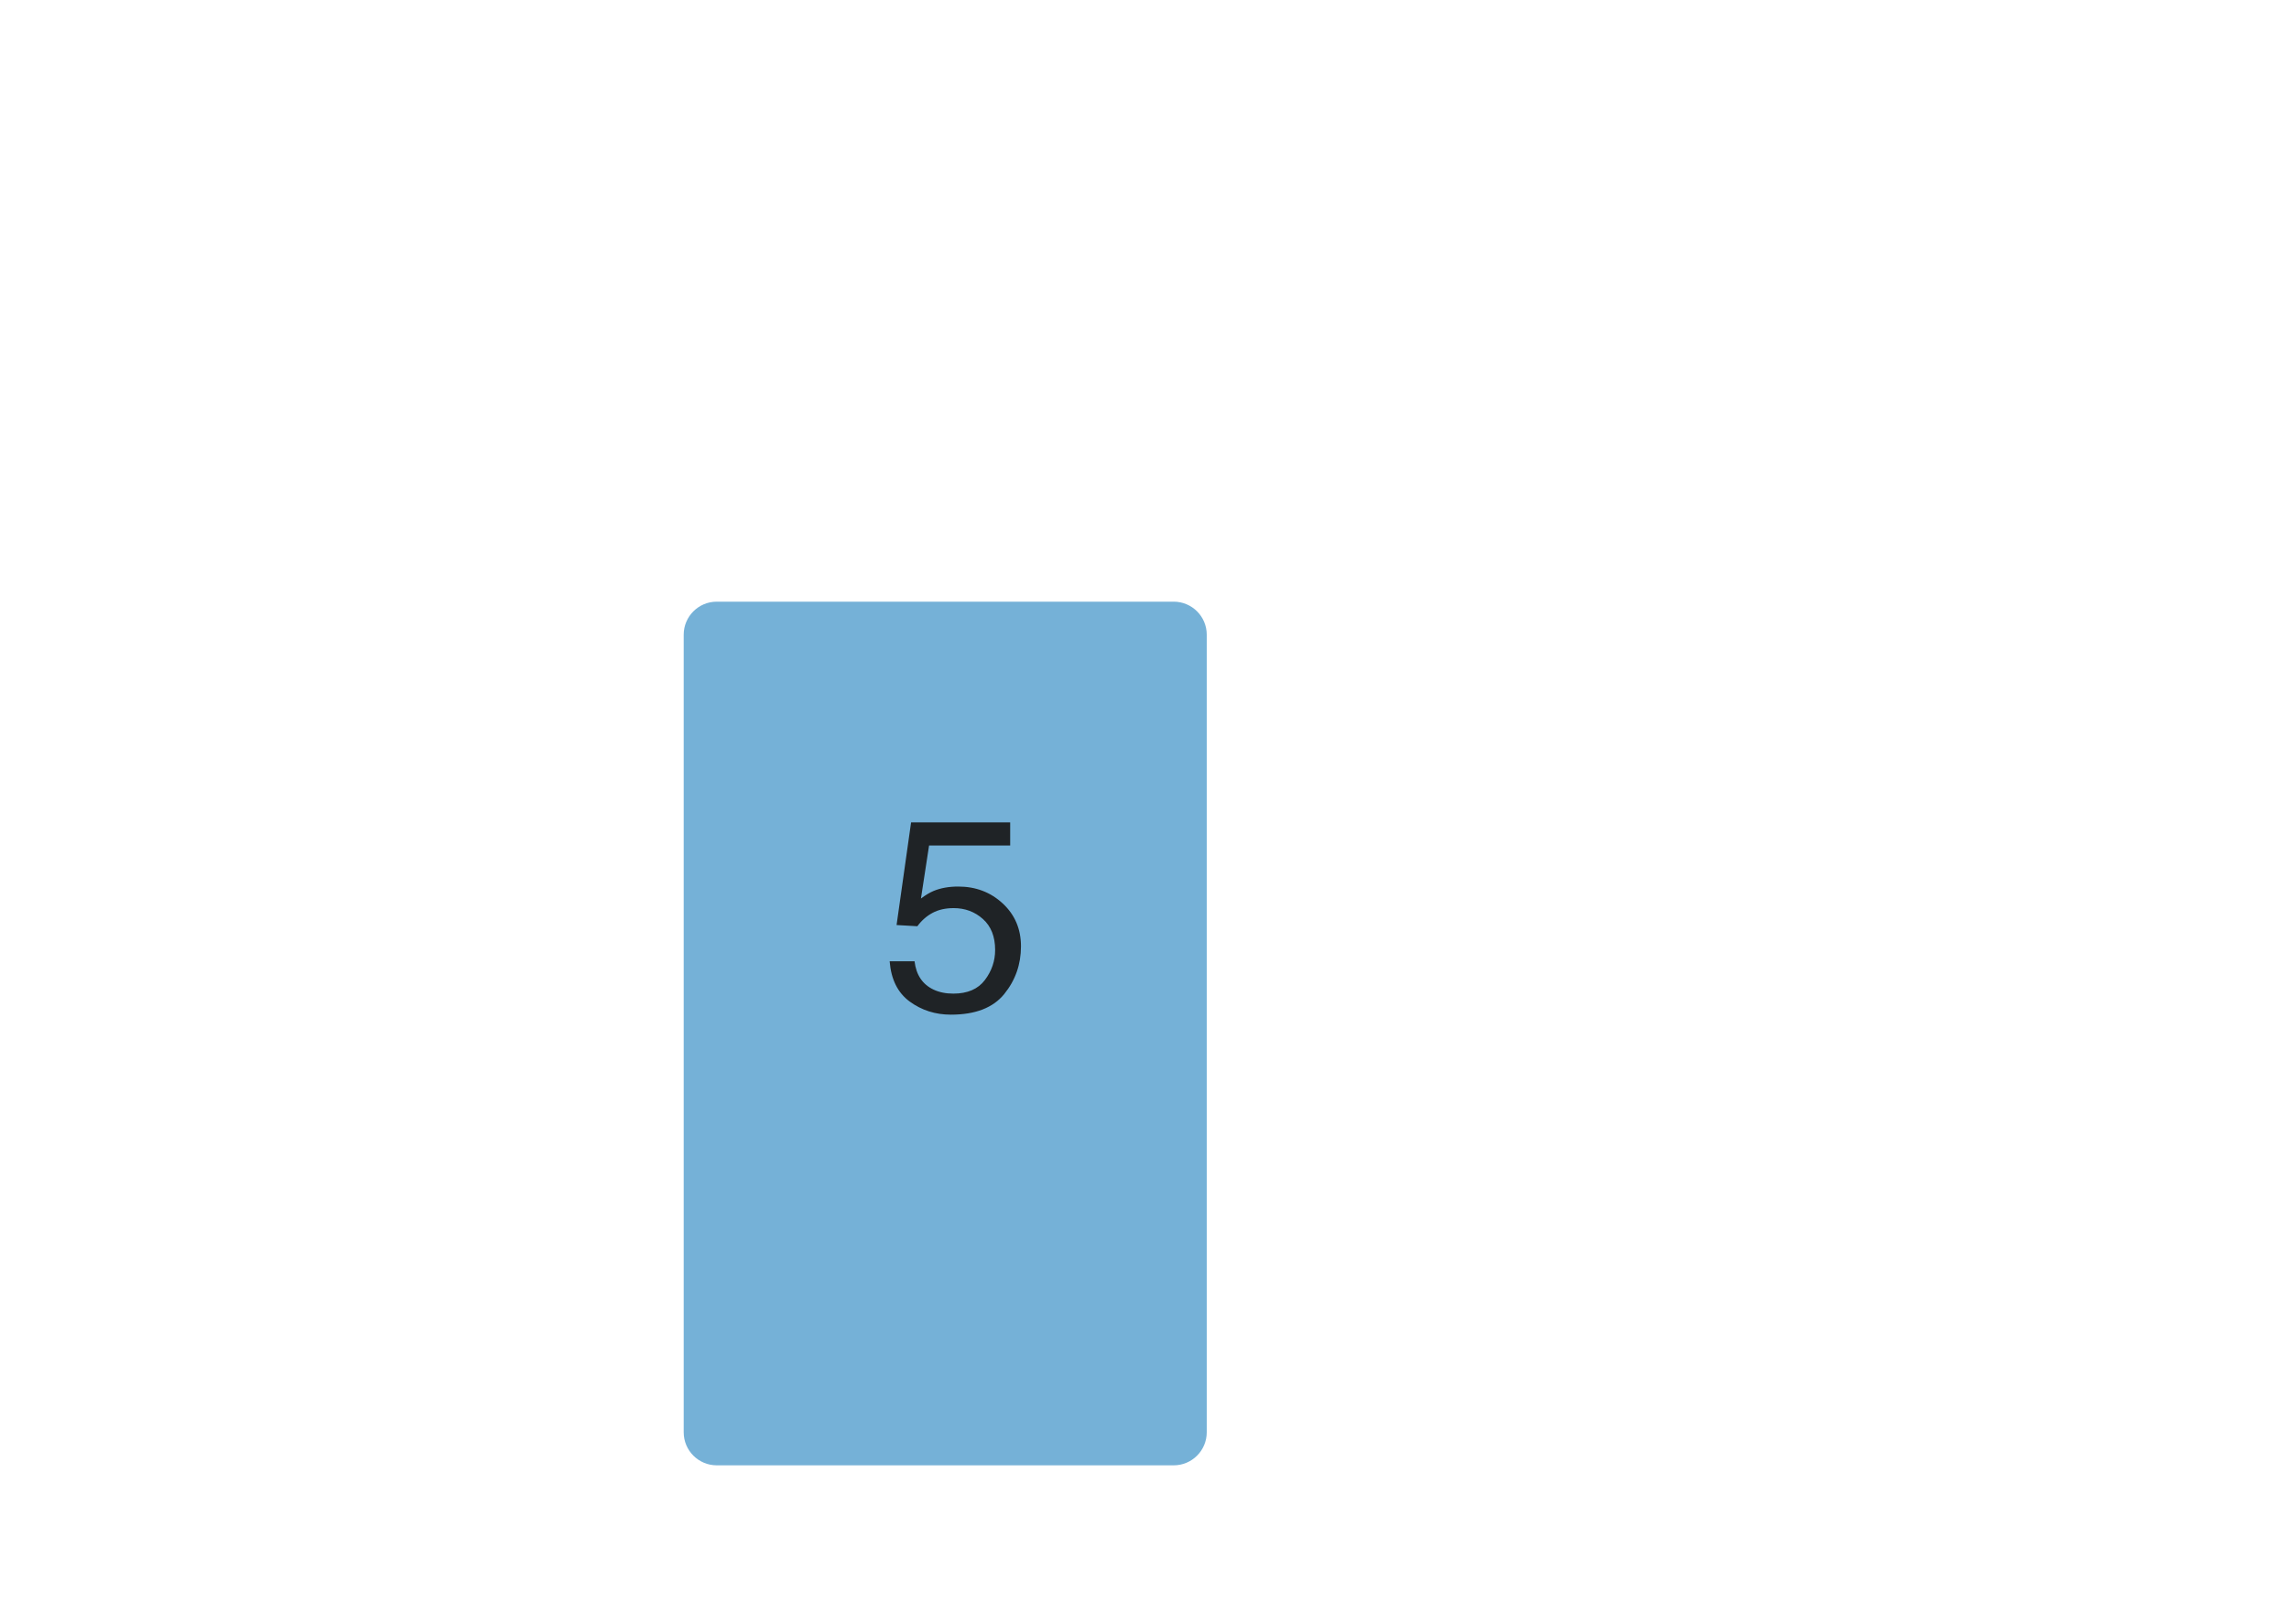
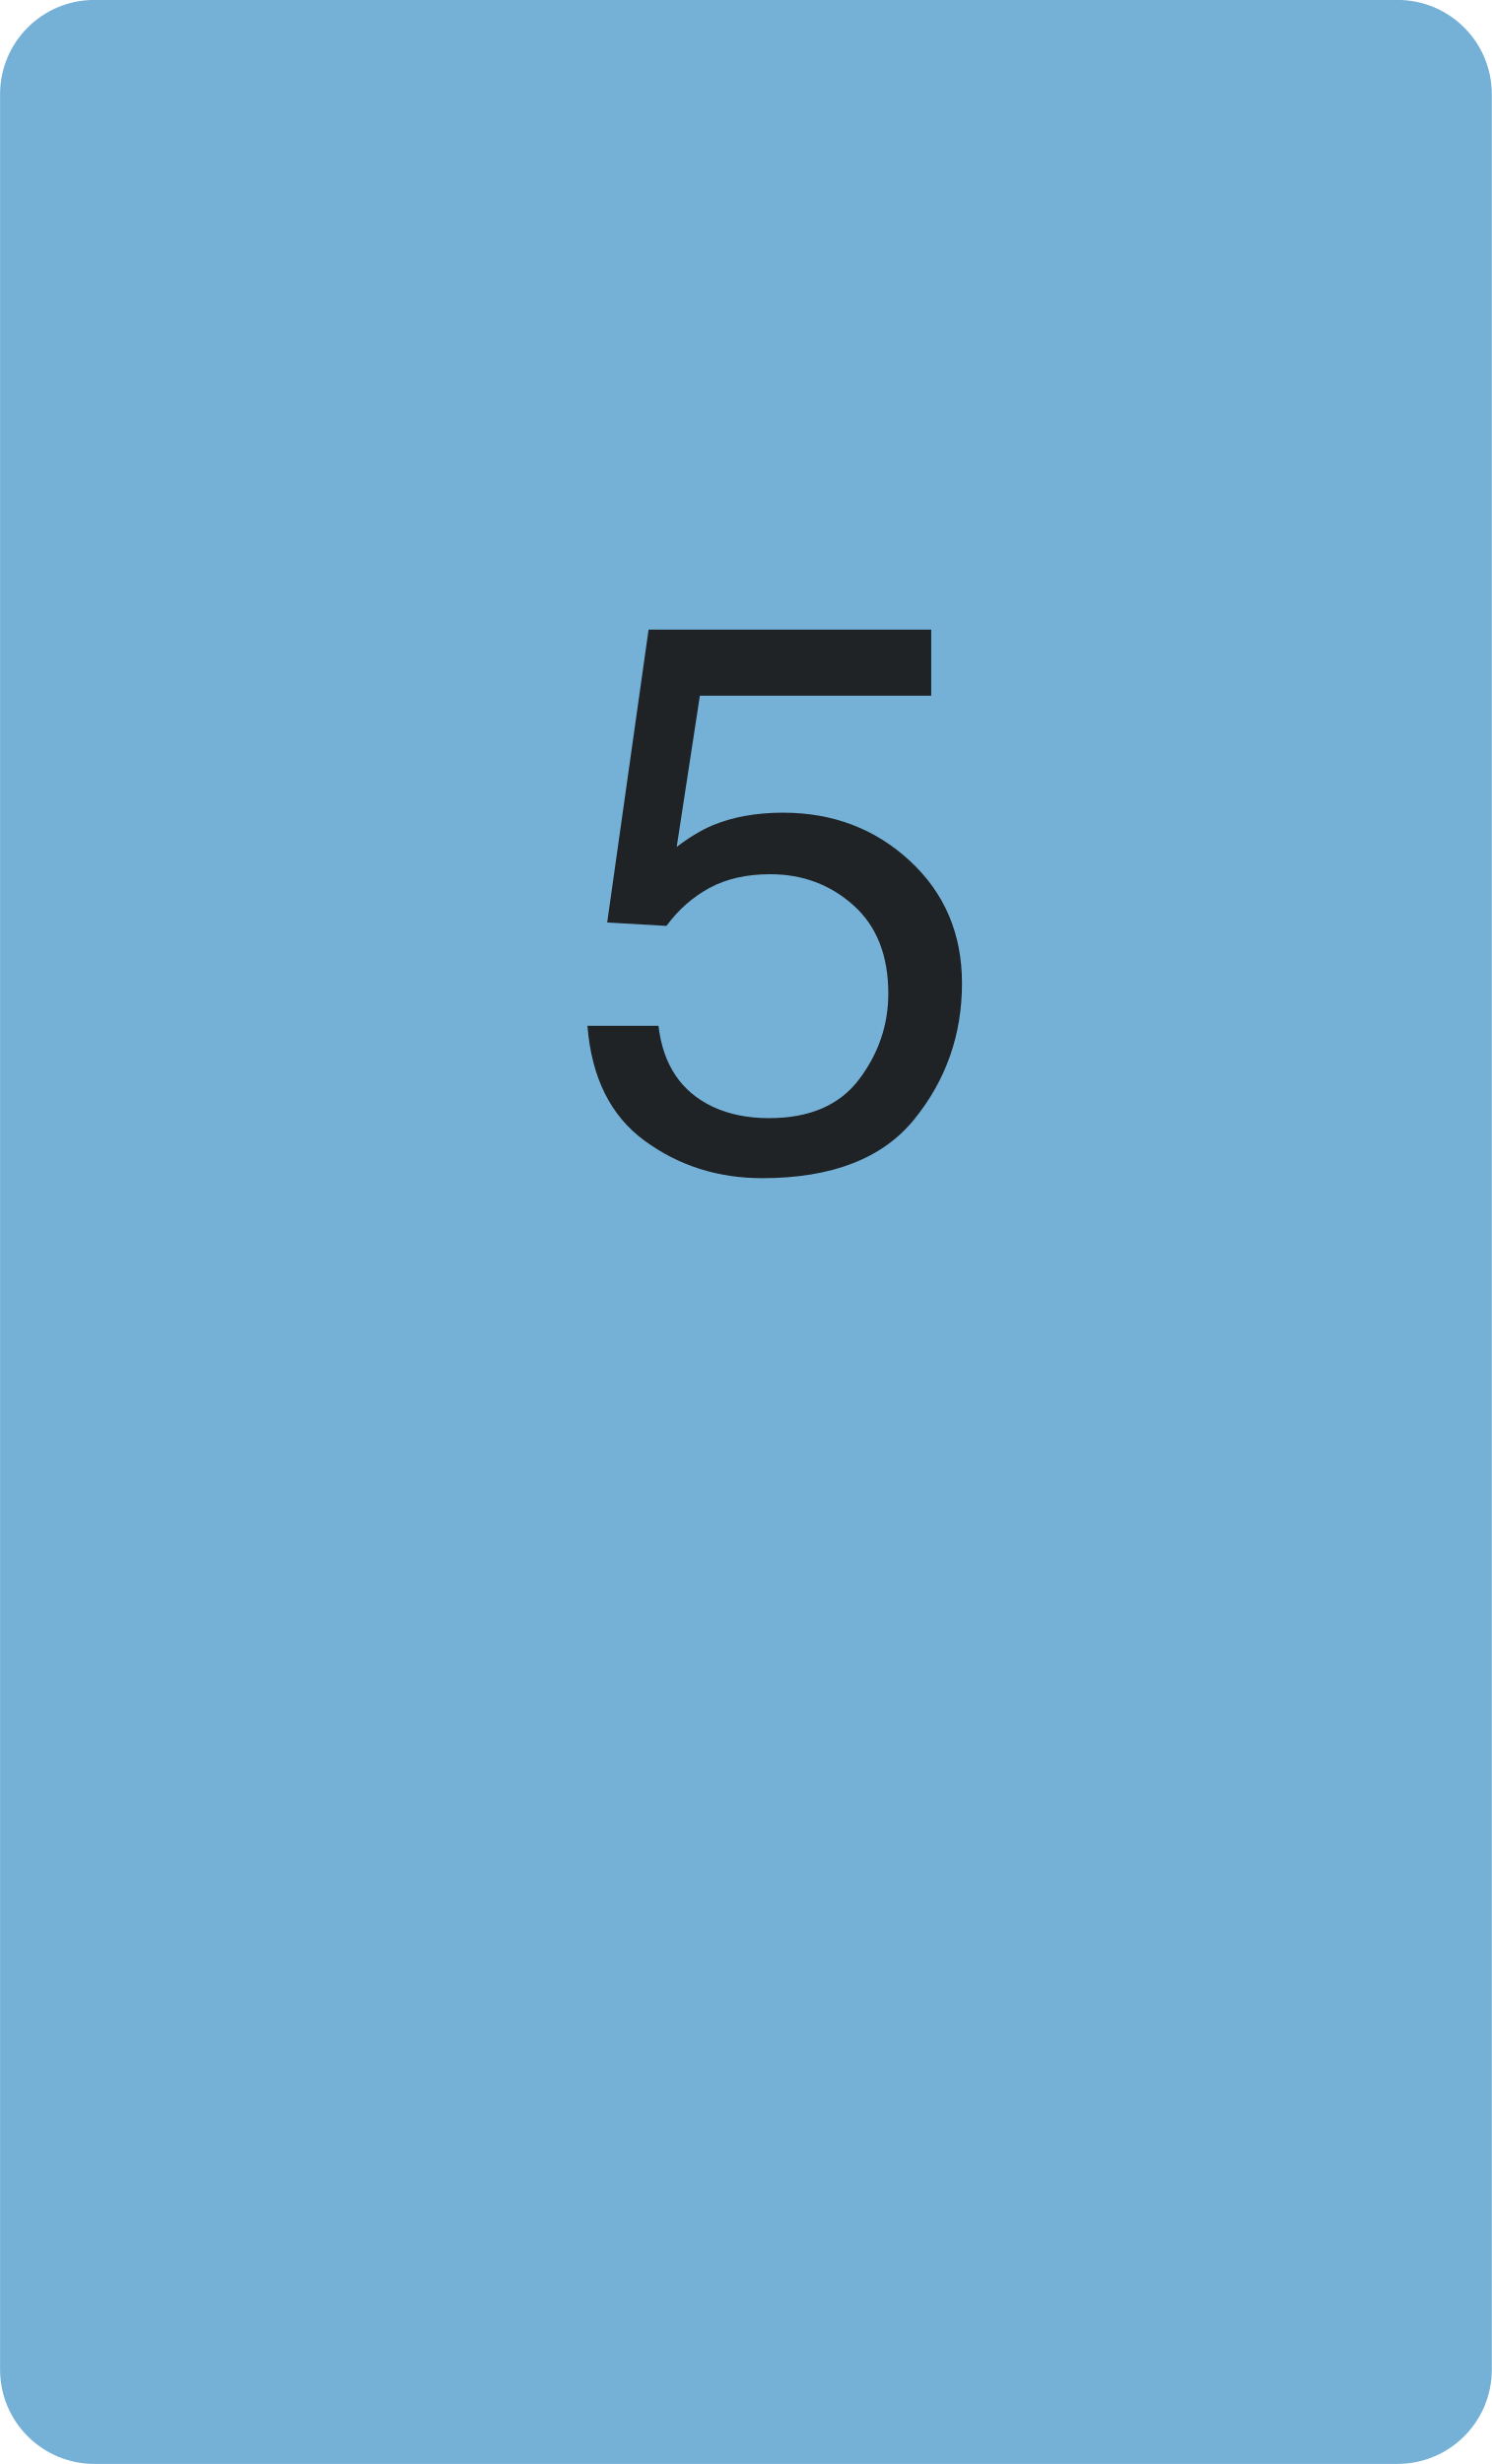
- <svg xmlns="http://www.w3.org/2000/svg" xmlns:ns1="http://vectornator.io" height="100%" stroke-miterlimit="10" style="fill-rule:nonzero;clip-rule:evenodd;stroke-linecap:round;stroke-linejoin:round;" version="1.1" viewBox="0 0 419.58 297.675" width="100%" xml:space="preserve">
+ <svg xmlns="http://www.w3.org/2000/svg" xmlns:ns1="http://vectornator.io" stroke-miterlimit="10" style="fill-rule:nonzero;clip-rule:evenodd;stroke-linecap:round;stroke-linejoin:round;" version="1.1" xml:space="preserve" viewBox="125.32 110.31 95.88 158.34">
  <defs>
    <clipPath id="TextBounds">
      <rect height="71.246" width="41.843" x="159.963" y="146.142" />
    </clipPath>
  </defs>
  <g id="Layer-1" ns1:layerName="Layer 1">
    <path d="M131.384 110.305L215.138 110.305C218.486 110.305 221.199 113.018 221.199 116.365L221.199 262.583C221.199 265.931 218.486 268.644 215.138 268.644L131.384 268.644C128.037 268.644 125.324 265.931 125.324 262.583L125.324 116.365C125.324 113.018 128.037 110.305 131.384 110.305Z" fill="#75b1d7" fill-rule="evenodd" opacity="1" stroke="none" />
    <path clip-path="url(#TextBounds)" d="M167.64 176.231C167.933 178.737 169.097 180.471 171.131 181.431C172.173 181.919 173.377 182.163 174.745 182.163C177.349 182.163 179.278 181.333 180.531 179.673C181.784 178.013 182.411 176.174 182.411 174.155C182.411 171.714 181.666 169.826 180.177 168.491C178.688 167.157 176.901 166.489 174.818 166.489C173.304 166.489 172.006 166.782 170.924 167.368C169.842 167.954 168.918 168.768 168.153 169.81L164.344 169.59L167.005 150.767L185.169 150.767L185.169 155.015L170.301 155.015L168.812 164.732C169.626 164.113 170.399 163.649 171.131 163.34C172.433 162.803 173.939 162.534 175.648 162.534C178.854 162.534 181.572 163.568 183.802 165.635C186.032 167.702 187.147 170.322 187.147 173.496C187.147 176.8 186.126 179.714 184.083 182.236C182.04 184.759 178.781 186.021 174.305 186.021C171.457 186.021 168.938 185.219 166.749 183.616C164.56 182.013 163.335 179.551 163.075 176.231L167.64 176.231Z" fill="#1f2326" fill-rule="evenodd" opacity="1" stroke="none" />
  </g>
</svg>
